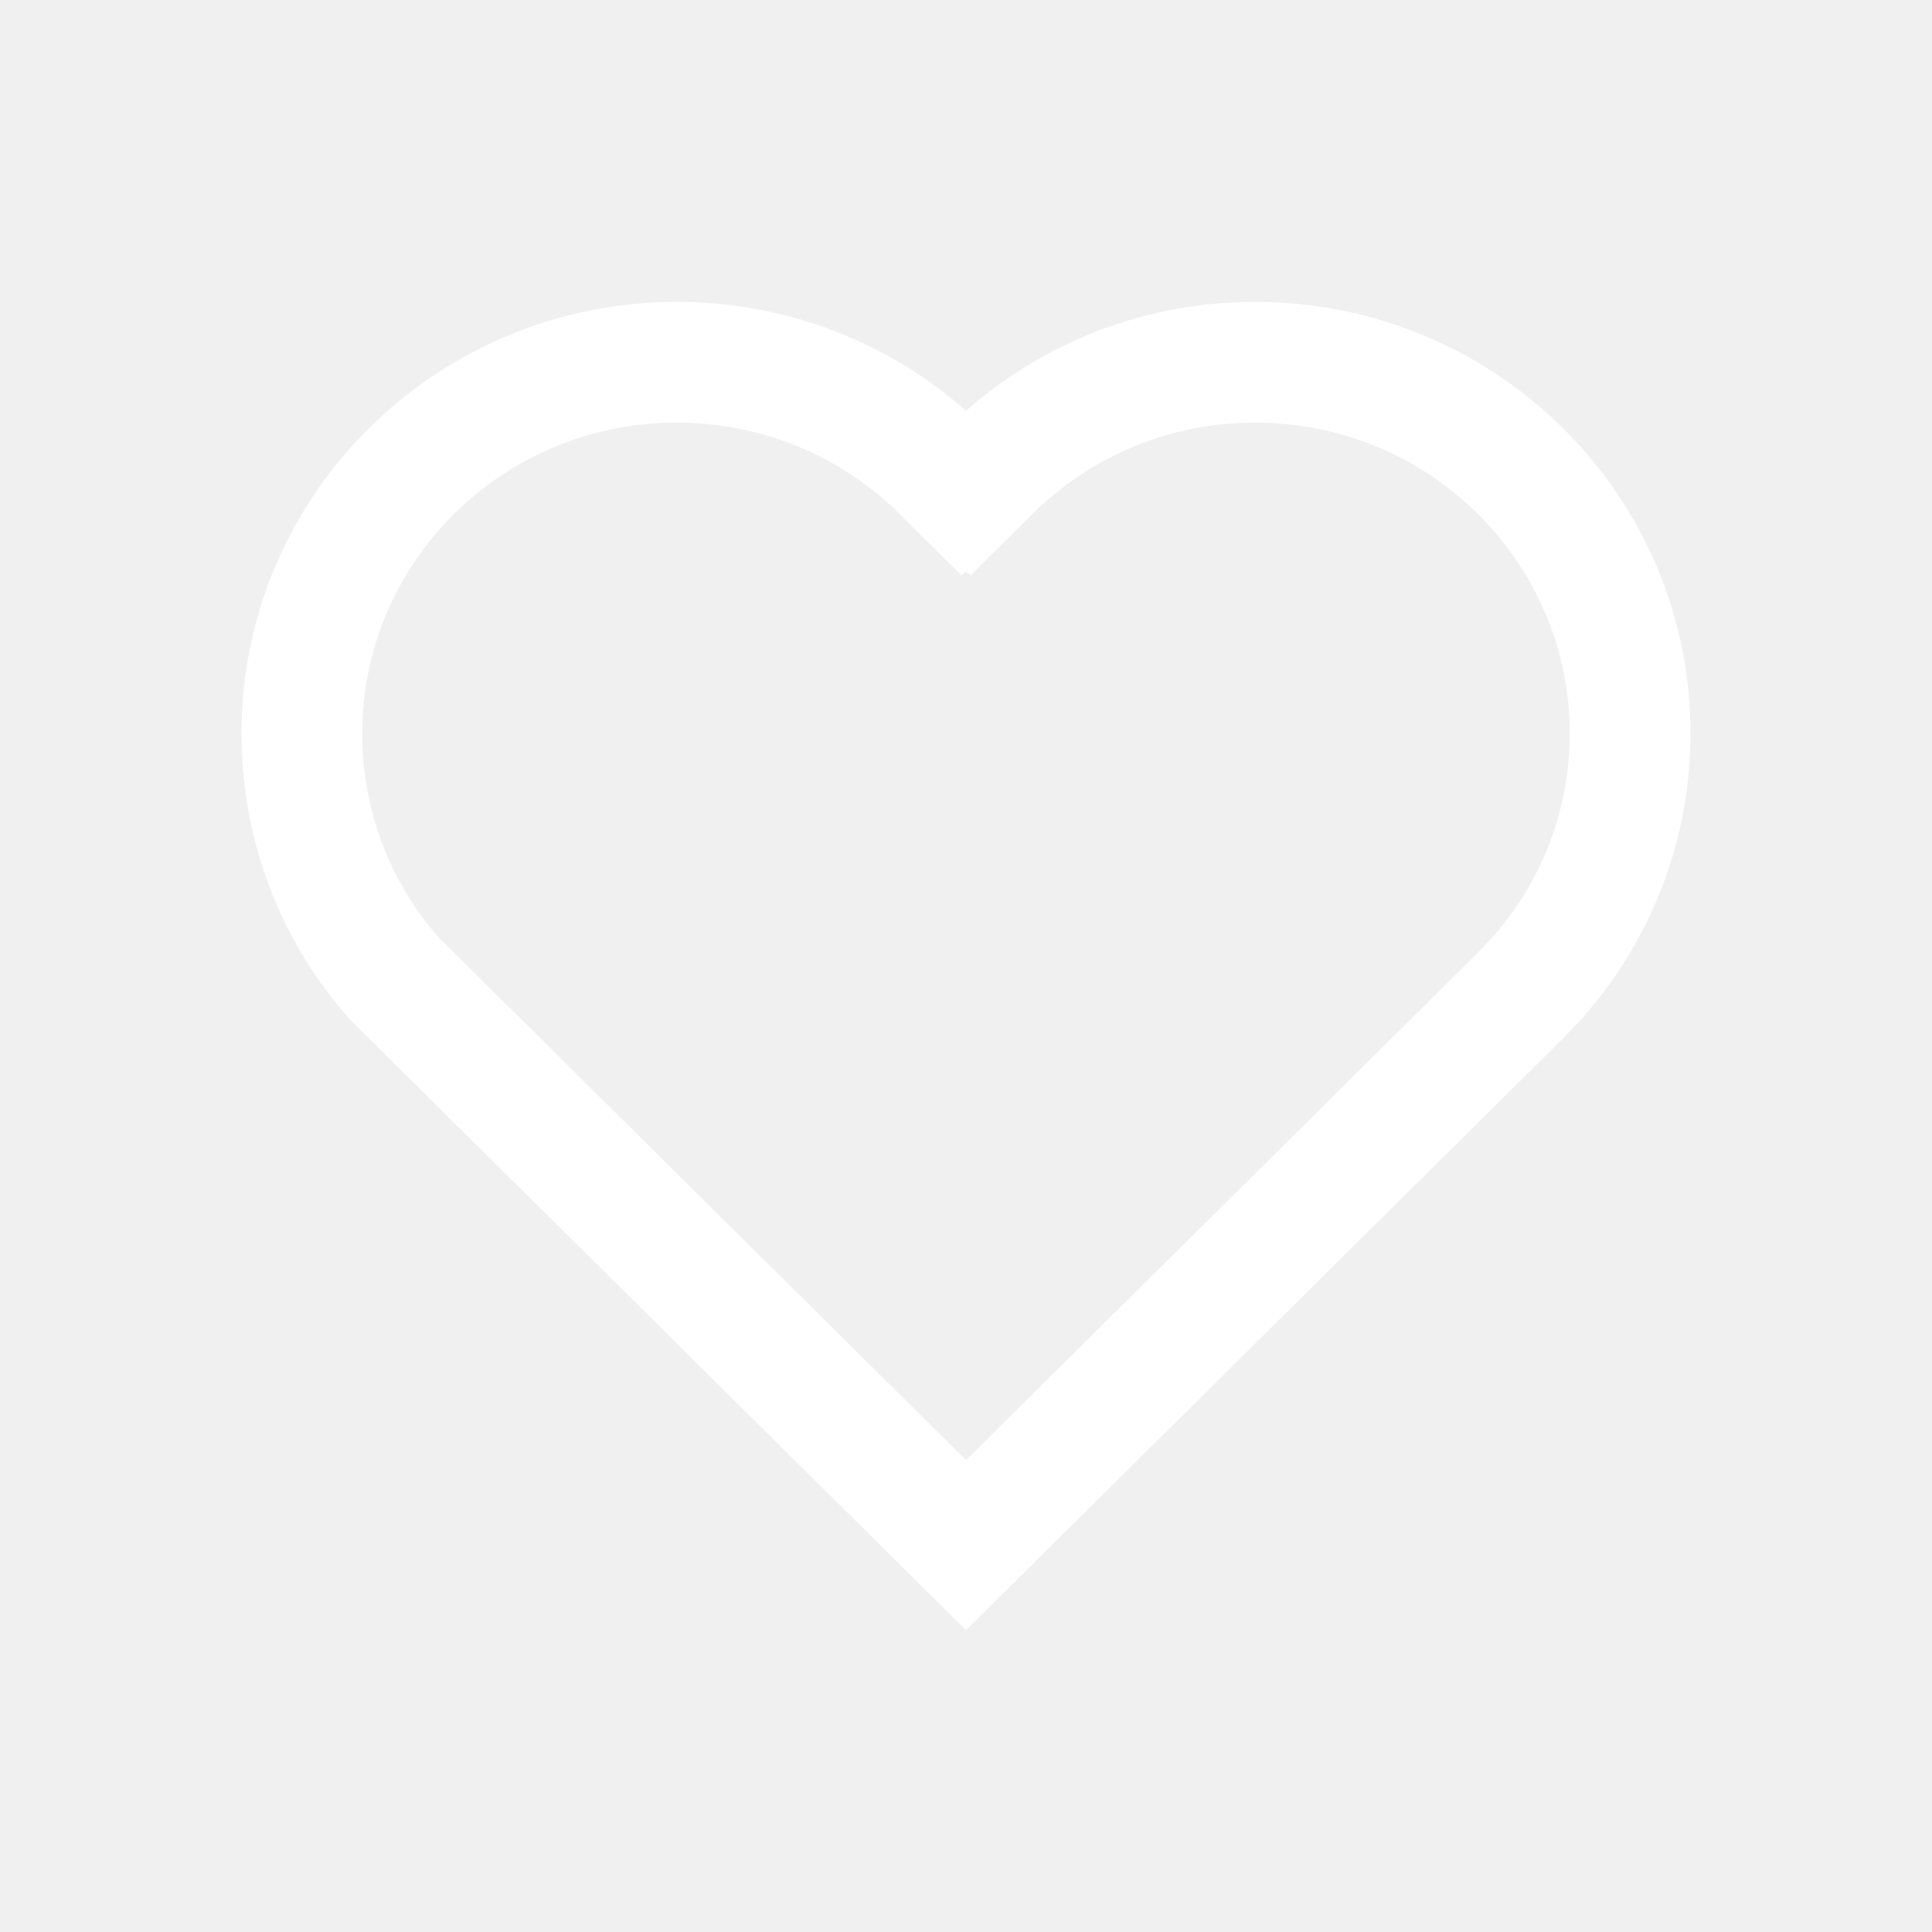
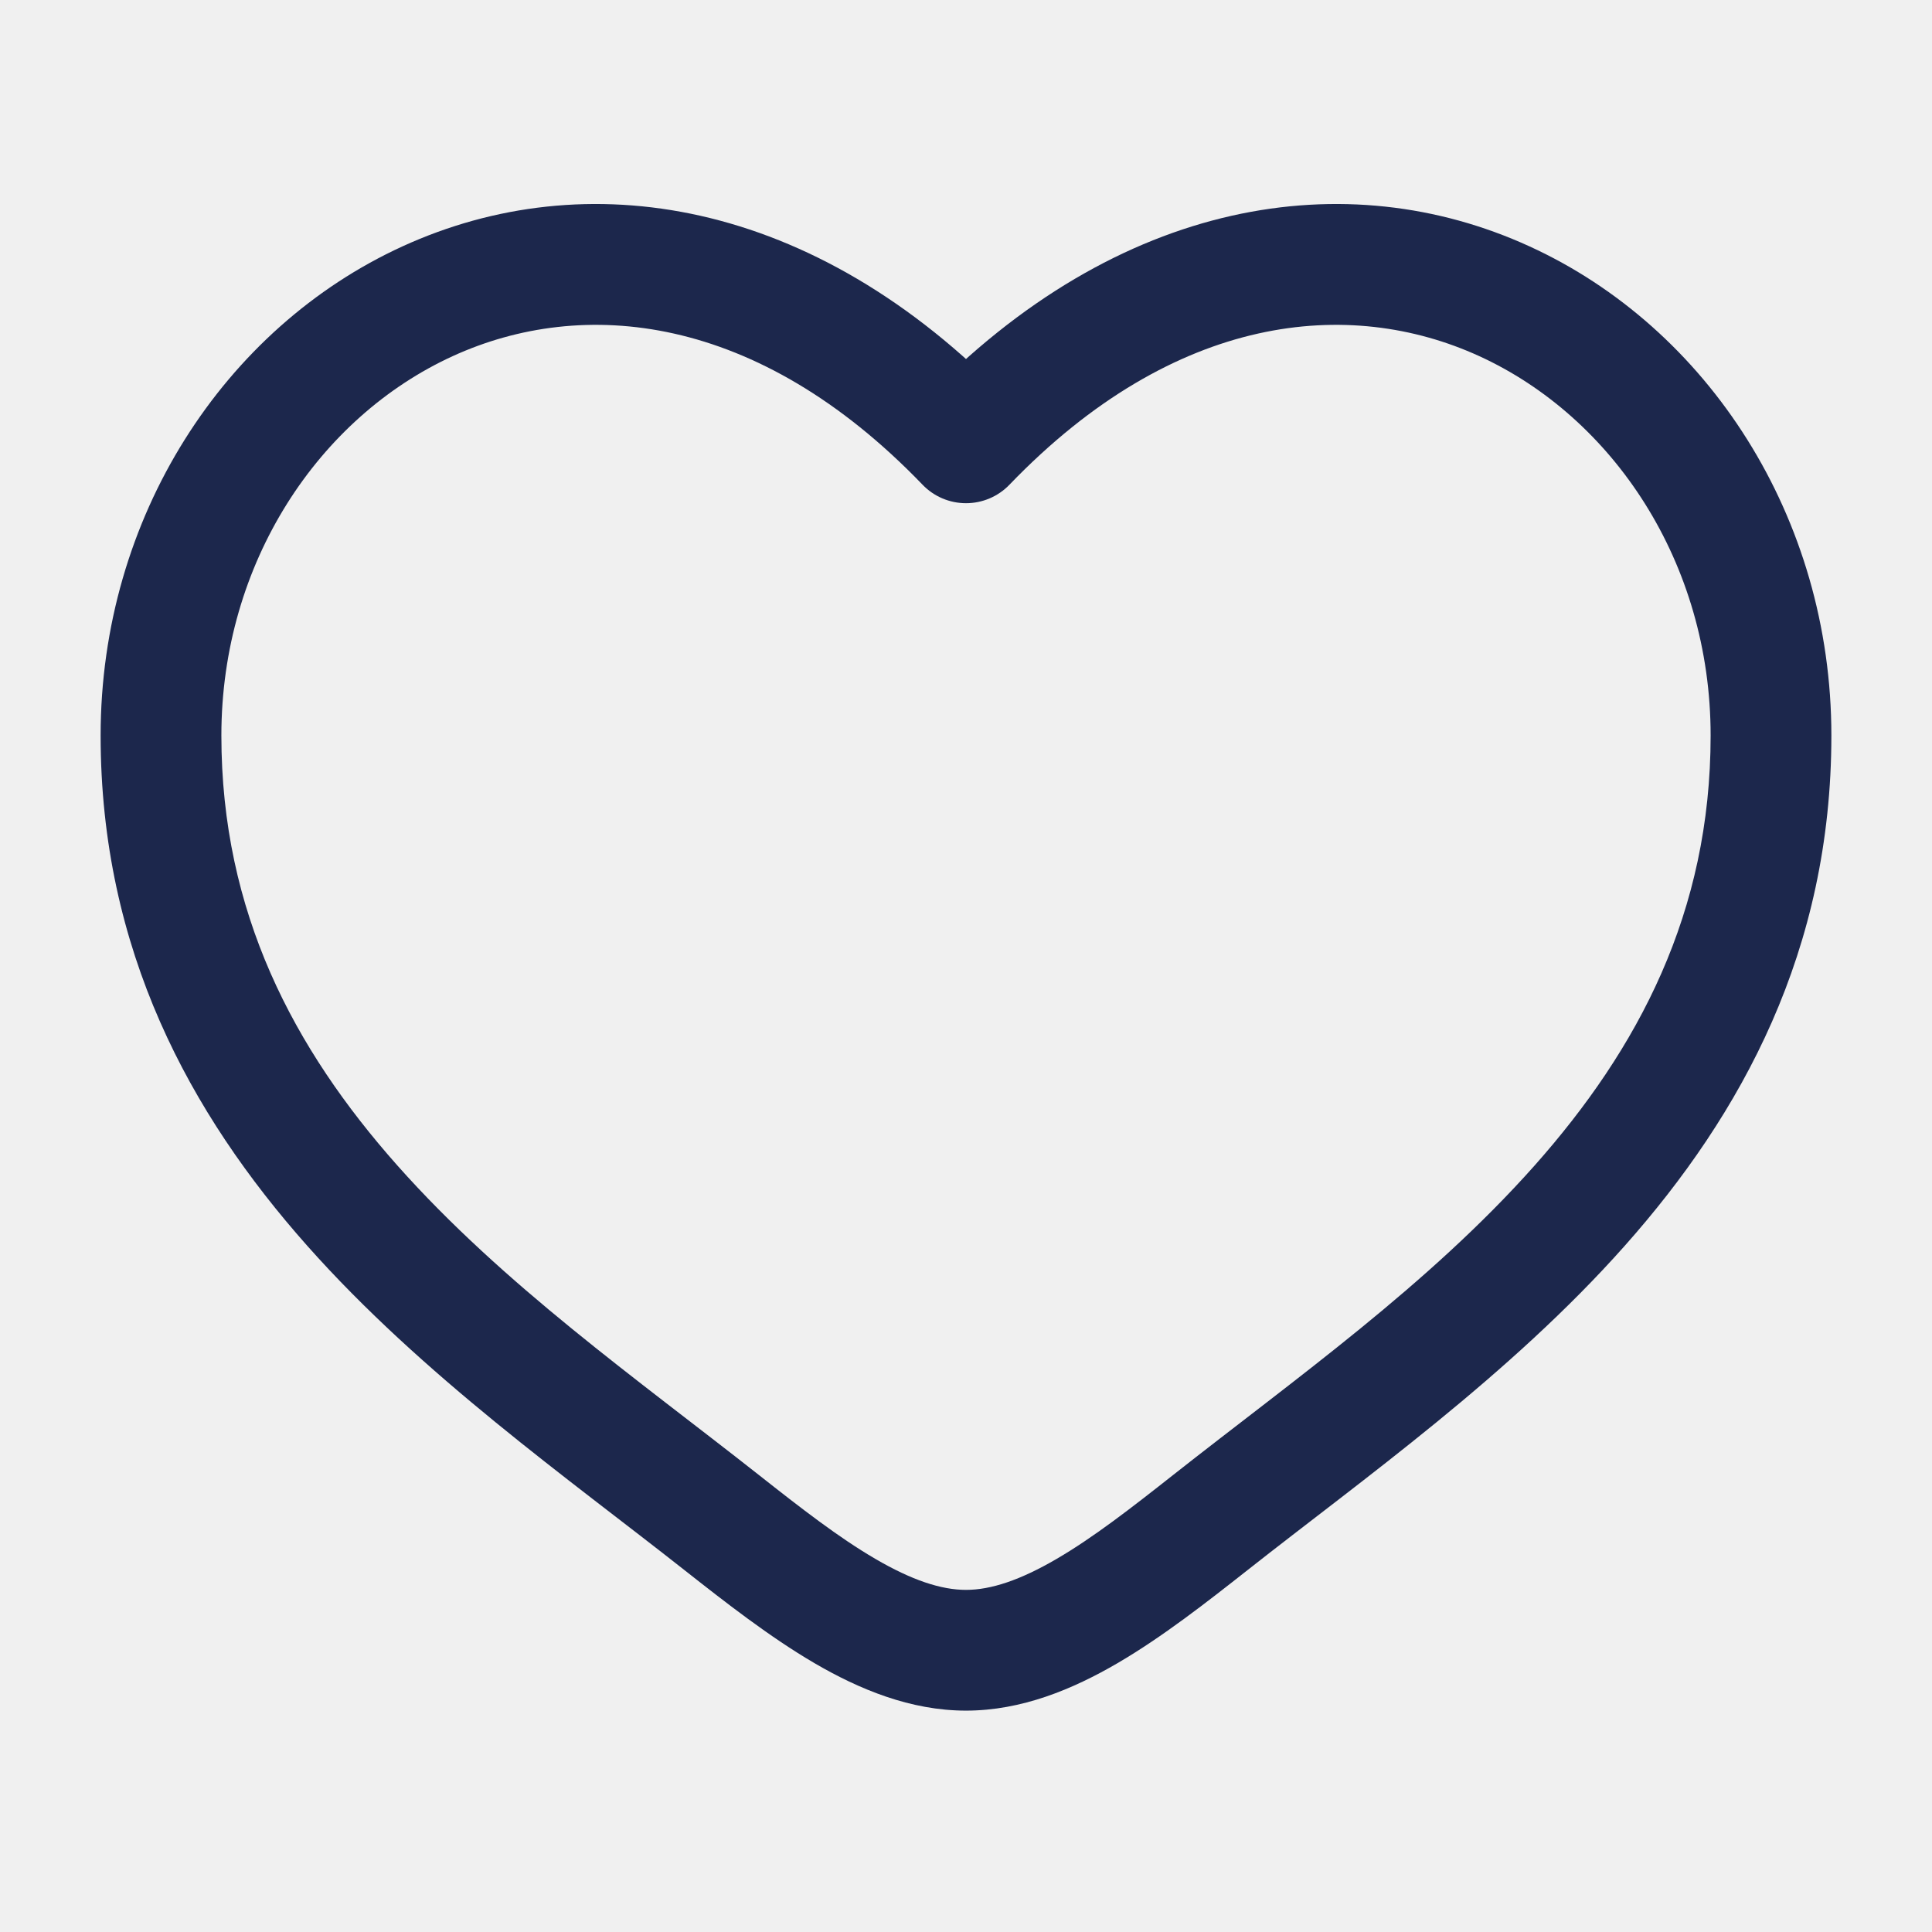
<svg xmlns="http://www.w3.org/2000/svg" width="800px" height="800px" viewBox="0 0 24 24" fill="none">
-   <path fill-rule="evenodd" clip-rule="evenodd" d="M11.993 5.097C11.039 4.259 9.783 3.75 8.408 3.75C5.421 3.75 3 6.15 3 9.11C3 10.473 3.506 11.724 4.352 12.67L12 20.25L19.422 12.894L19.641 12.663C20.487 11.717 21 10.473 21 9.11C21 6.15 18.579 3.75 15.592 3.75C14.217 3.75 12.961 4.259 12.007 5.097L12 5.09L11.993 5.097ZM12 7.099L12.055 7.148L12.908 6.302L12.997 6.224C13.687 5.618 14.593 5.25 15.592 5.25C17.763 5.25 19.5 6.991 19.5 9.11C19.5 10.081 19.139 10.967 18.536 11.648L18.349 11.845L12 18.138L5.443 11.639C4.854 10.966 4.5 10.081 4.5 9.11C4.5 6.991 6.237 5.25 8.408 5.25C9.407 5.25 10.313 5.618 11.003 6.224L11.092 6.302L11.945 7.148L12 7.099Z" fill="#fff" />
+   <path d="M8.962 18.911L9.426 18.322L8.962 18.911ZM12 5.501L11.46 6.021C11.601 6.168 11.796 6.251 12 6.251C12.204 6.251 12.399 6.168 12.54 6.021L12 5.501ZM15.038 18.911L15.503 19.5L15.038 18.911ZM9.426 18.322C7.91 17.127 6.253 15.96 4.938 14.48C3.649 13.028 2.75 11.335 2.75 9.137H1.25C1.25 11.803 2.361 13.836 3.817 15.476C5.247 17.087 7.071 18.375 8.497 19.5L9.426 18.322ZM2.75 9.137C2.75 6.986 3.965 5.183 5.624 4.424C7.236 3.687 9.402 3.883 11.46 6.021L12.54 4.981C10.098 2.444 7.264 2.025 5.001 3.06C2.785 4.073 1.25 6.425 1.25 9.137H2.75ZM8.497 19.5C9.01 19.904 9.56 20.334 10.117 20.66C10.674 20.985 11.31 21.25 12 21.25V19.75C11.69 19.75 11.326 19.629 10.874 19.365C10.421 19.101 9.952 18.737 9.426 18.322L8.497 19.5ZM15.503 19.5C16.929 18.375 18.753 17.087 20.183 15.476C21.64 13.836 22.75 11.803 22.75 9.137H21.25C21.25 11.335 20.351 13.028 19.062 14.48C17.747 15.96 16.09 17.127 14.574 18.322L15.503 19.5ZM22.75 9.137C22.75 6.425 21.215 4.073 18.999 3.06C16.736 2.025 13.902 2.444 11.46 4.981L12.54 6.021C14.598 3.883 16.764 3.687 18.376 4.424C20.035 5.183 21.25 6.986 21.25 9.137H22.75ZM14.574 18.322C14.048 18.737 13.579 19.101 13.126 19.365C12.674 19.629 12.31 19.75 12 19.75V21.25C12.69 21.25 13.326 20.985 13.883 20.66C14.441 20.334 14.99 19.904 15.503 19.5L14.574 18.322Z" fill="#1C274C" />
</svg>
